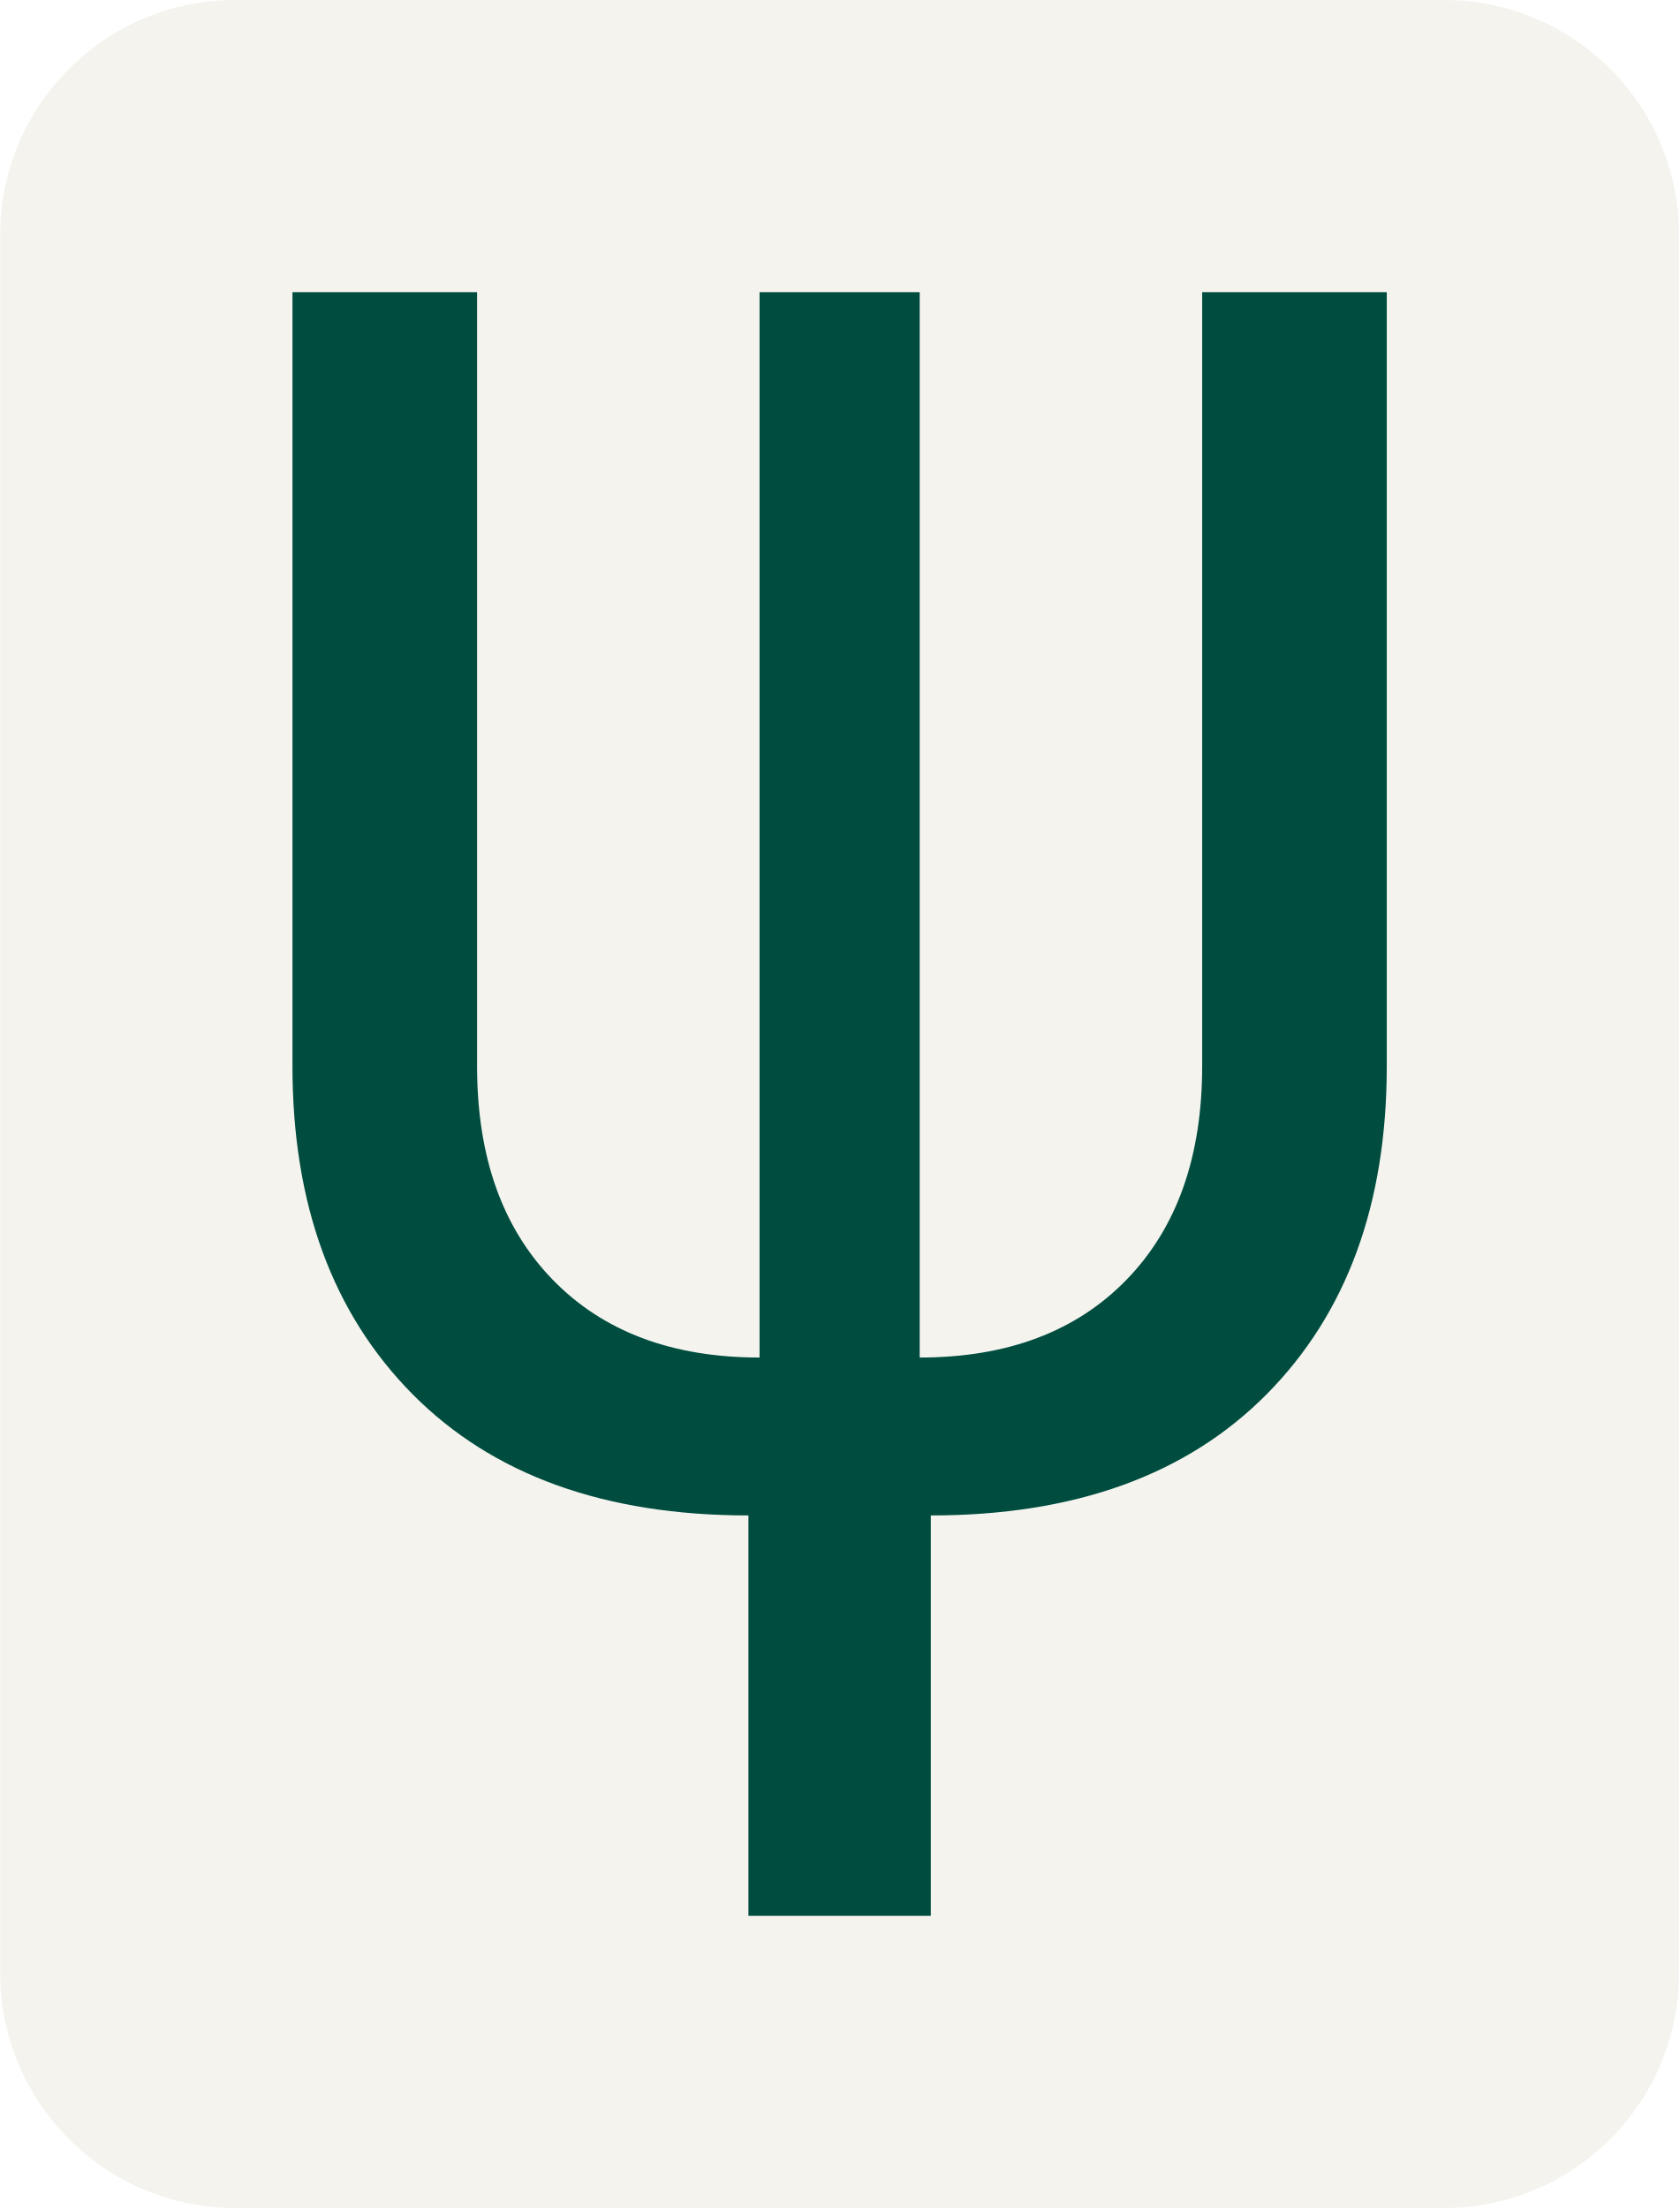
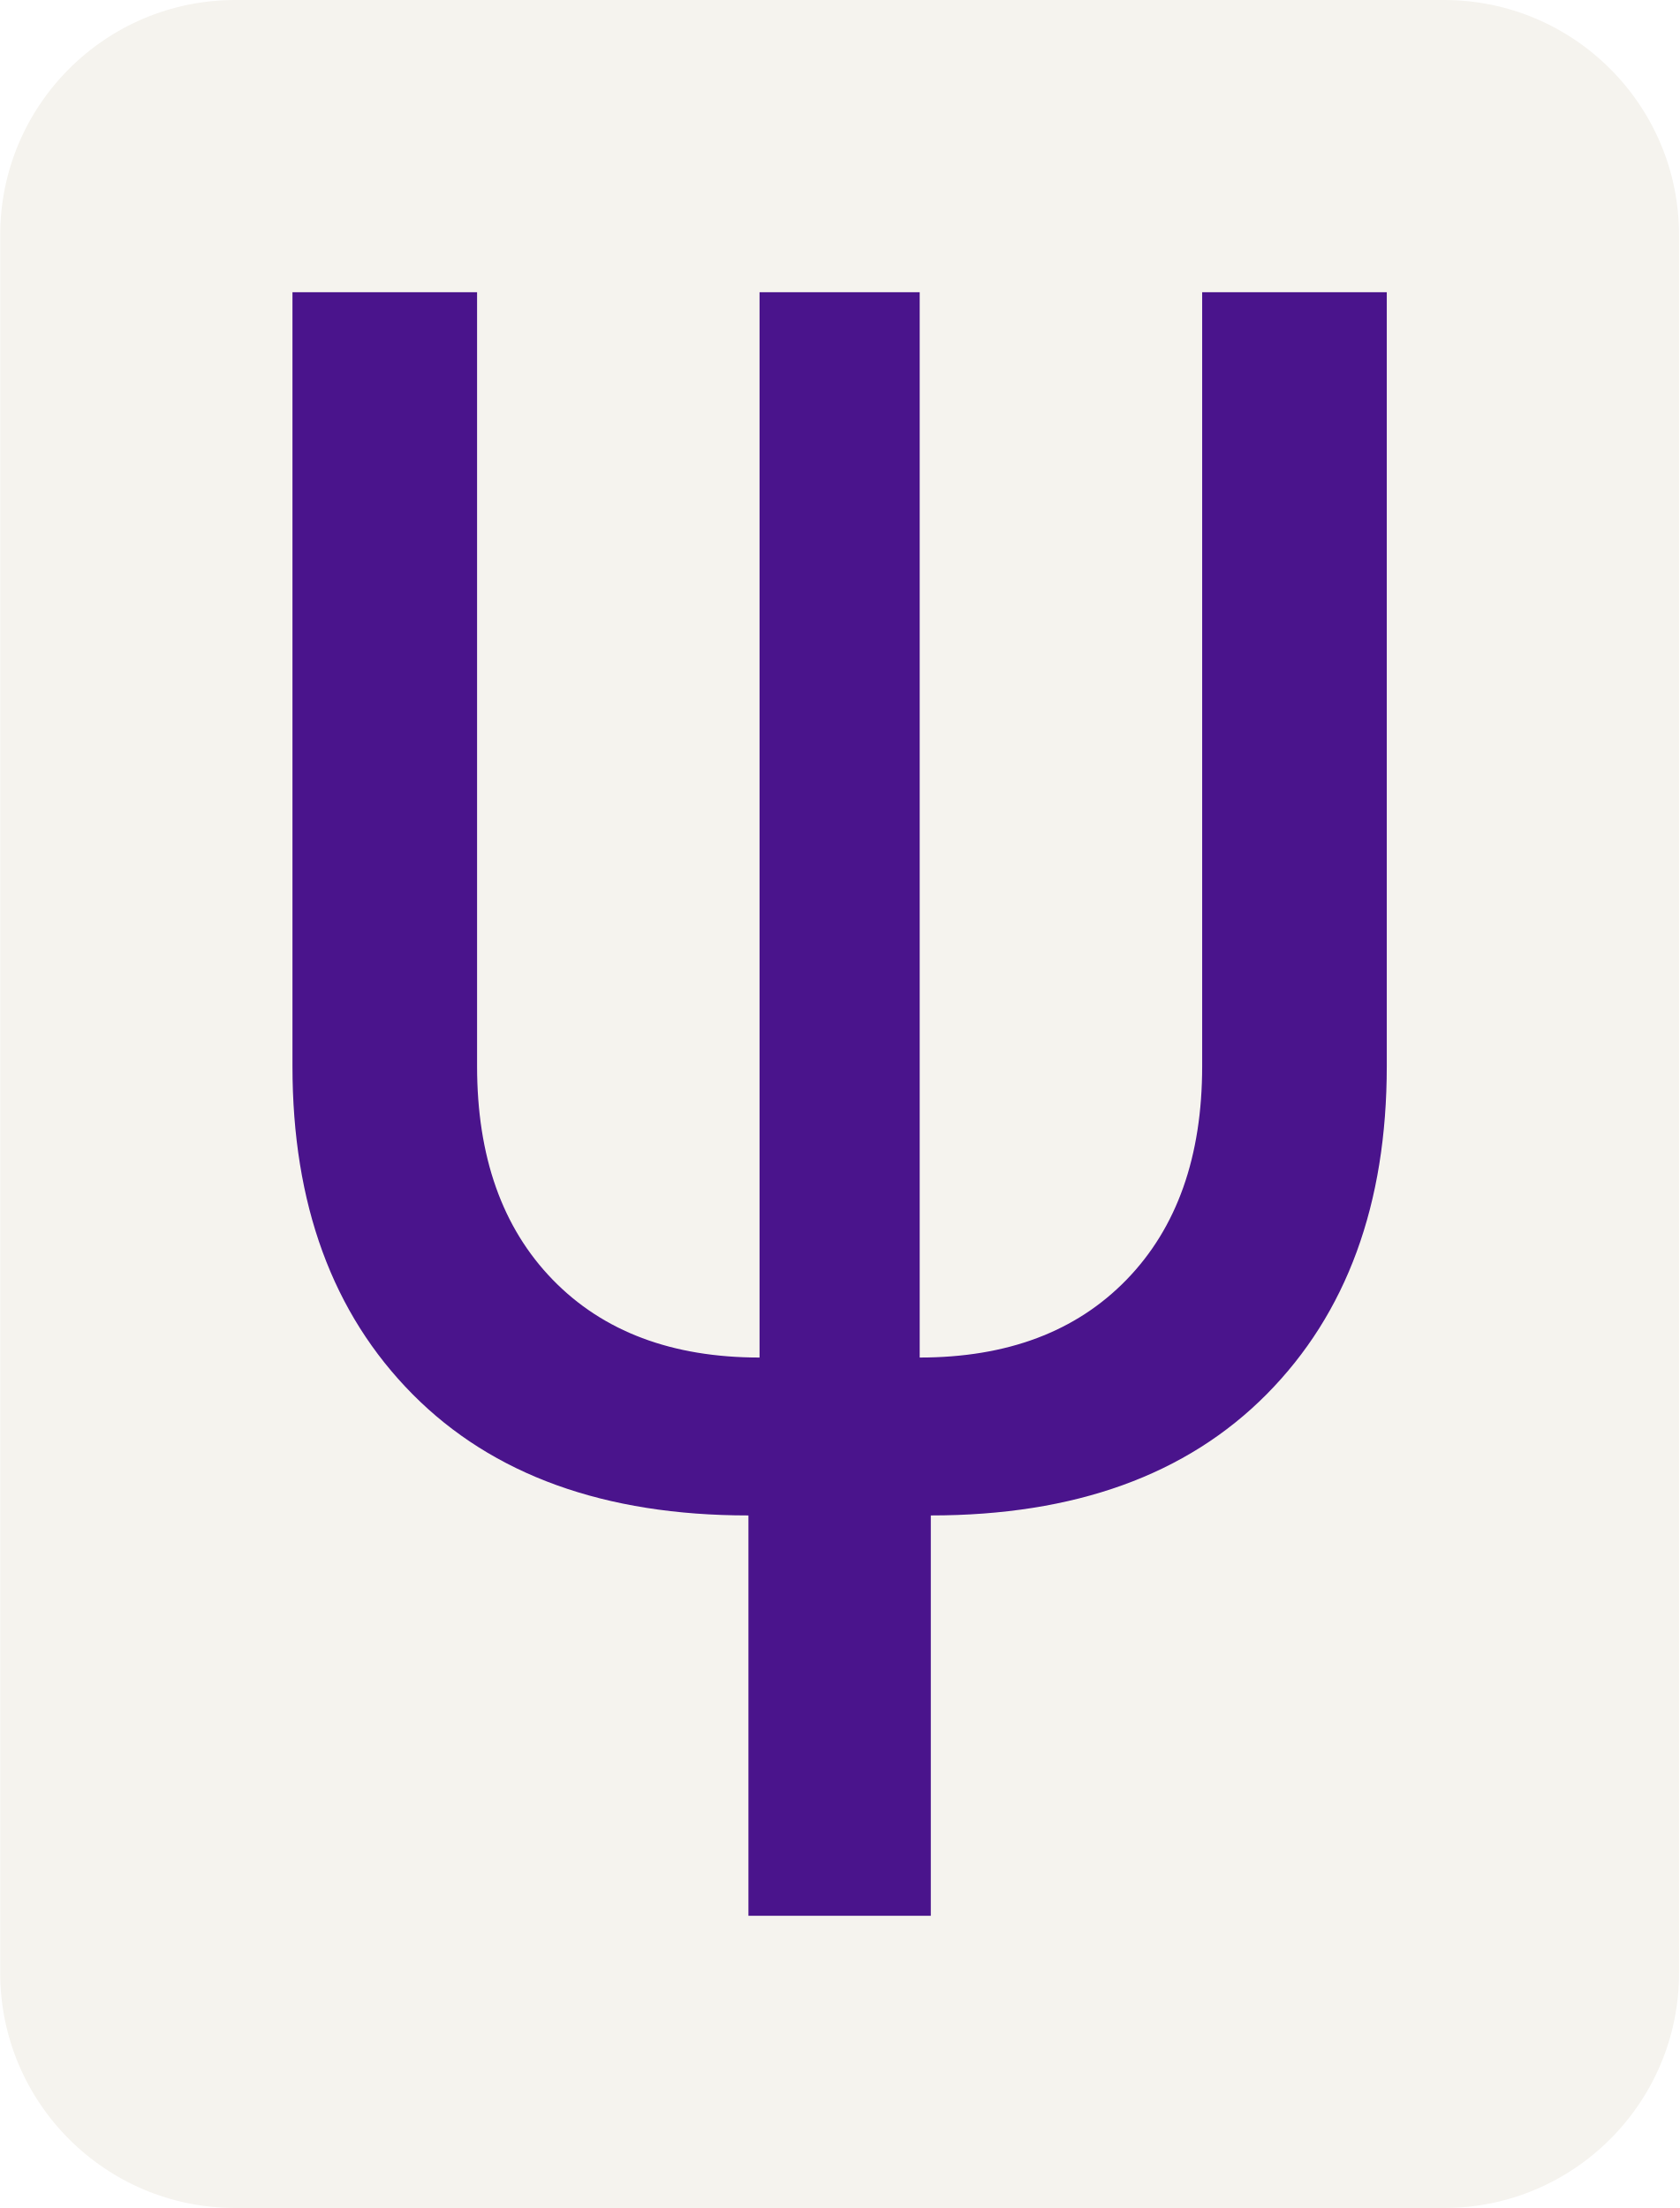
- <svg xmlns="http://www.w3.org/2000/svg" width="1200" height="1578" viewBox="-77.4 -681.4 754.8 992.8">
+ <svg xmlns="http://www.w3.org/2000/svg" shape-rendering="geometricPrecision" width="1200" height="1578" viewBox="-77.4 -681.4 754.8 992.8">
  <rect x="-77.4" y="-681.4" width="754.8" height="992.8" rx="105.7" fill="#F5F3EE" />
-   <g fill="#004D40">
+   <g fill="#4A148C">
    <path transform="translate(0.00,0) scale(1,-1)" d="M259 -180V0Q162 0 108.0 54.5Q54 109 54 202V550H137V202Q137 141 171.0 106.0Q205 71 264 71V550H336V71Q395 71 429.0 106.0Q463 141 463 202V550H546V202Q546 109 492.0 54.5Q438 0 341 0V-180Z" />
  </g>
</svg>
